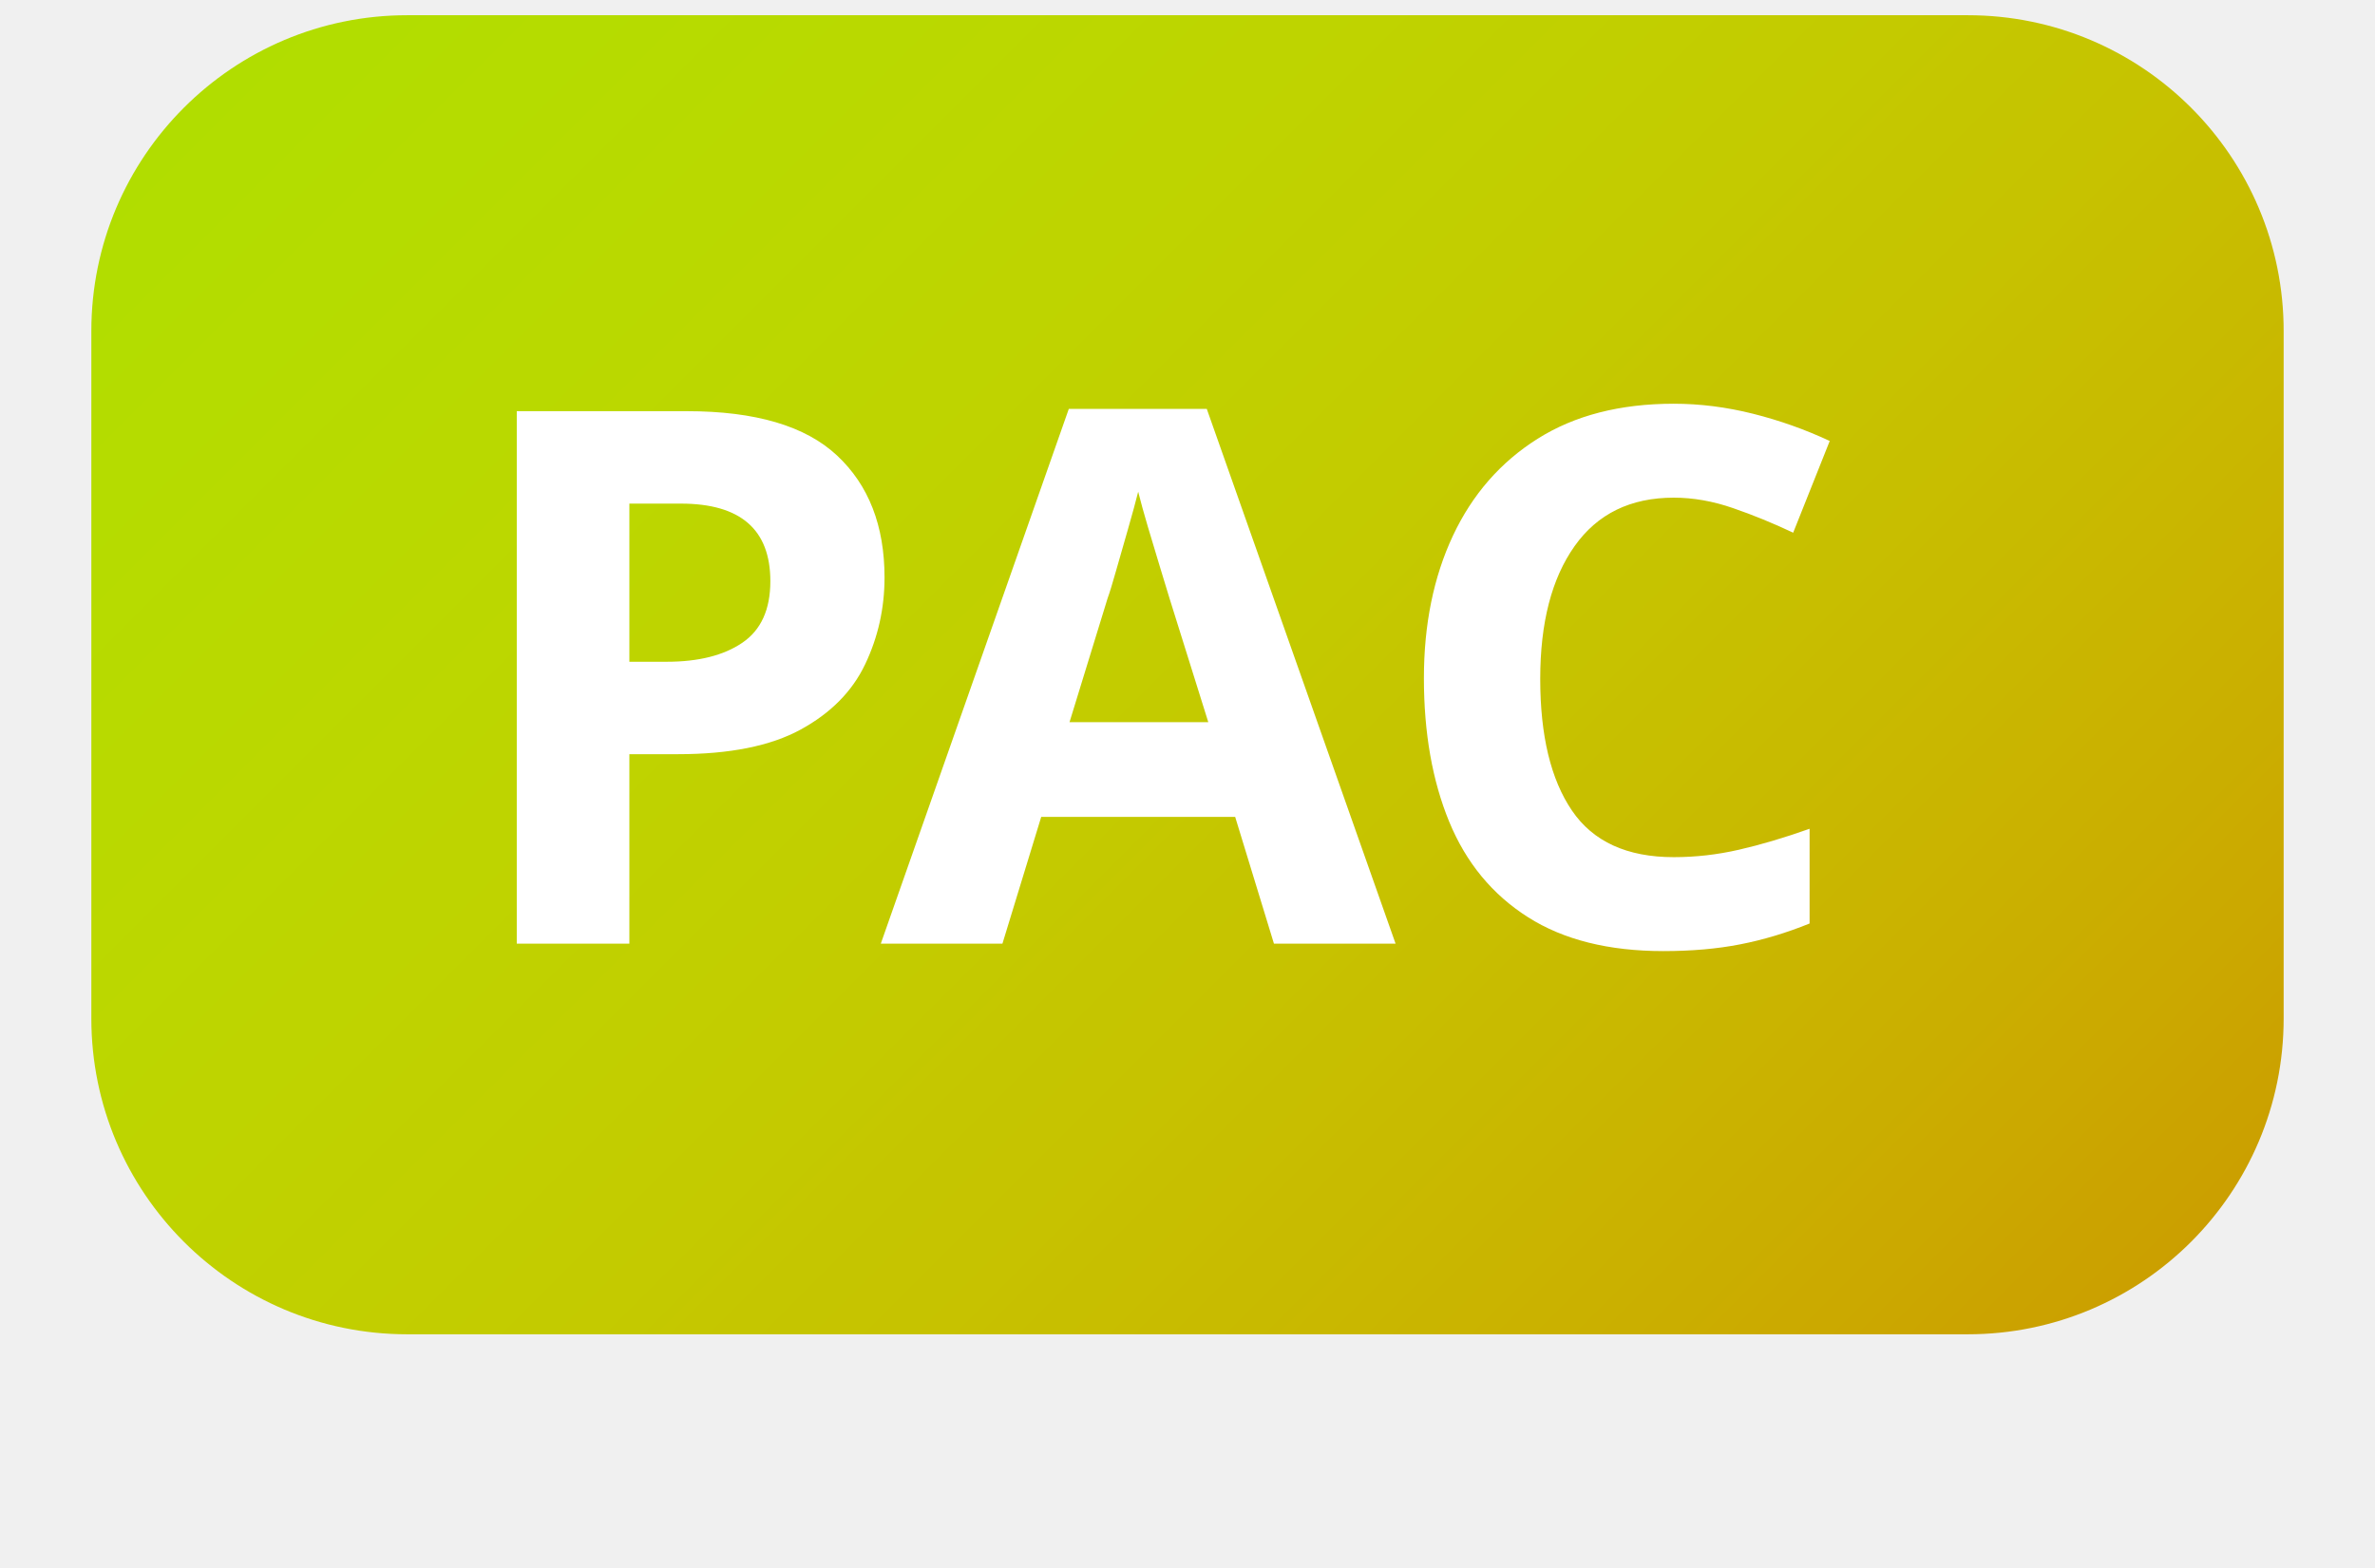
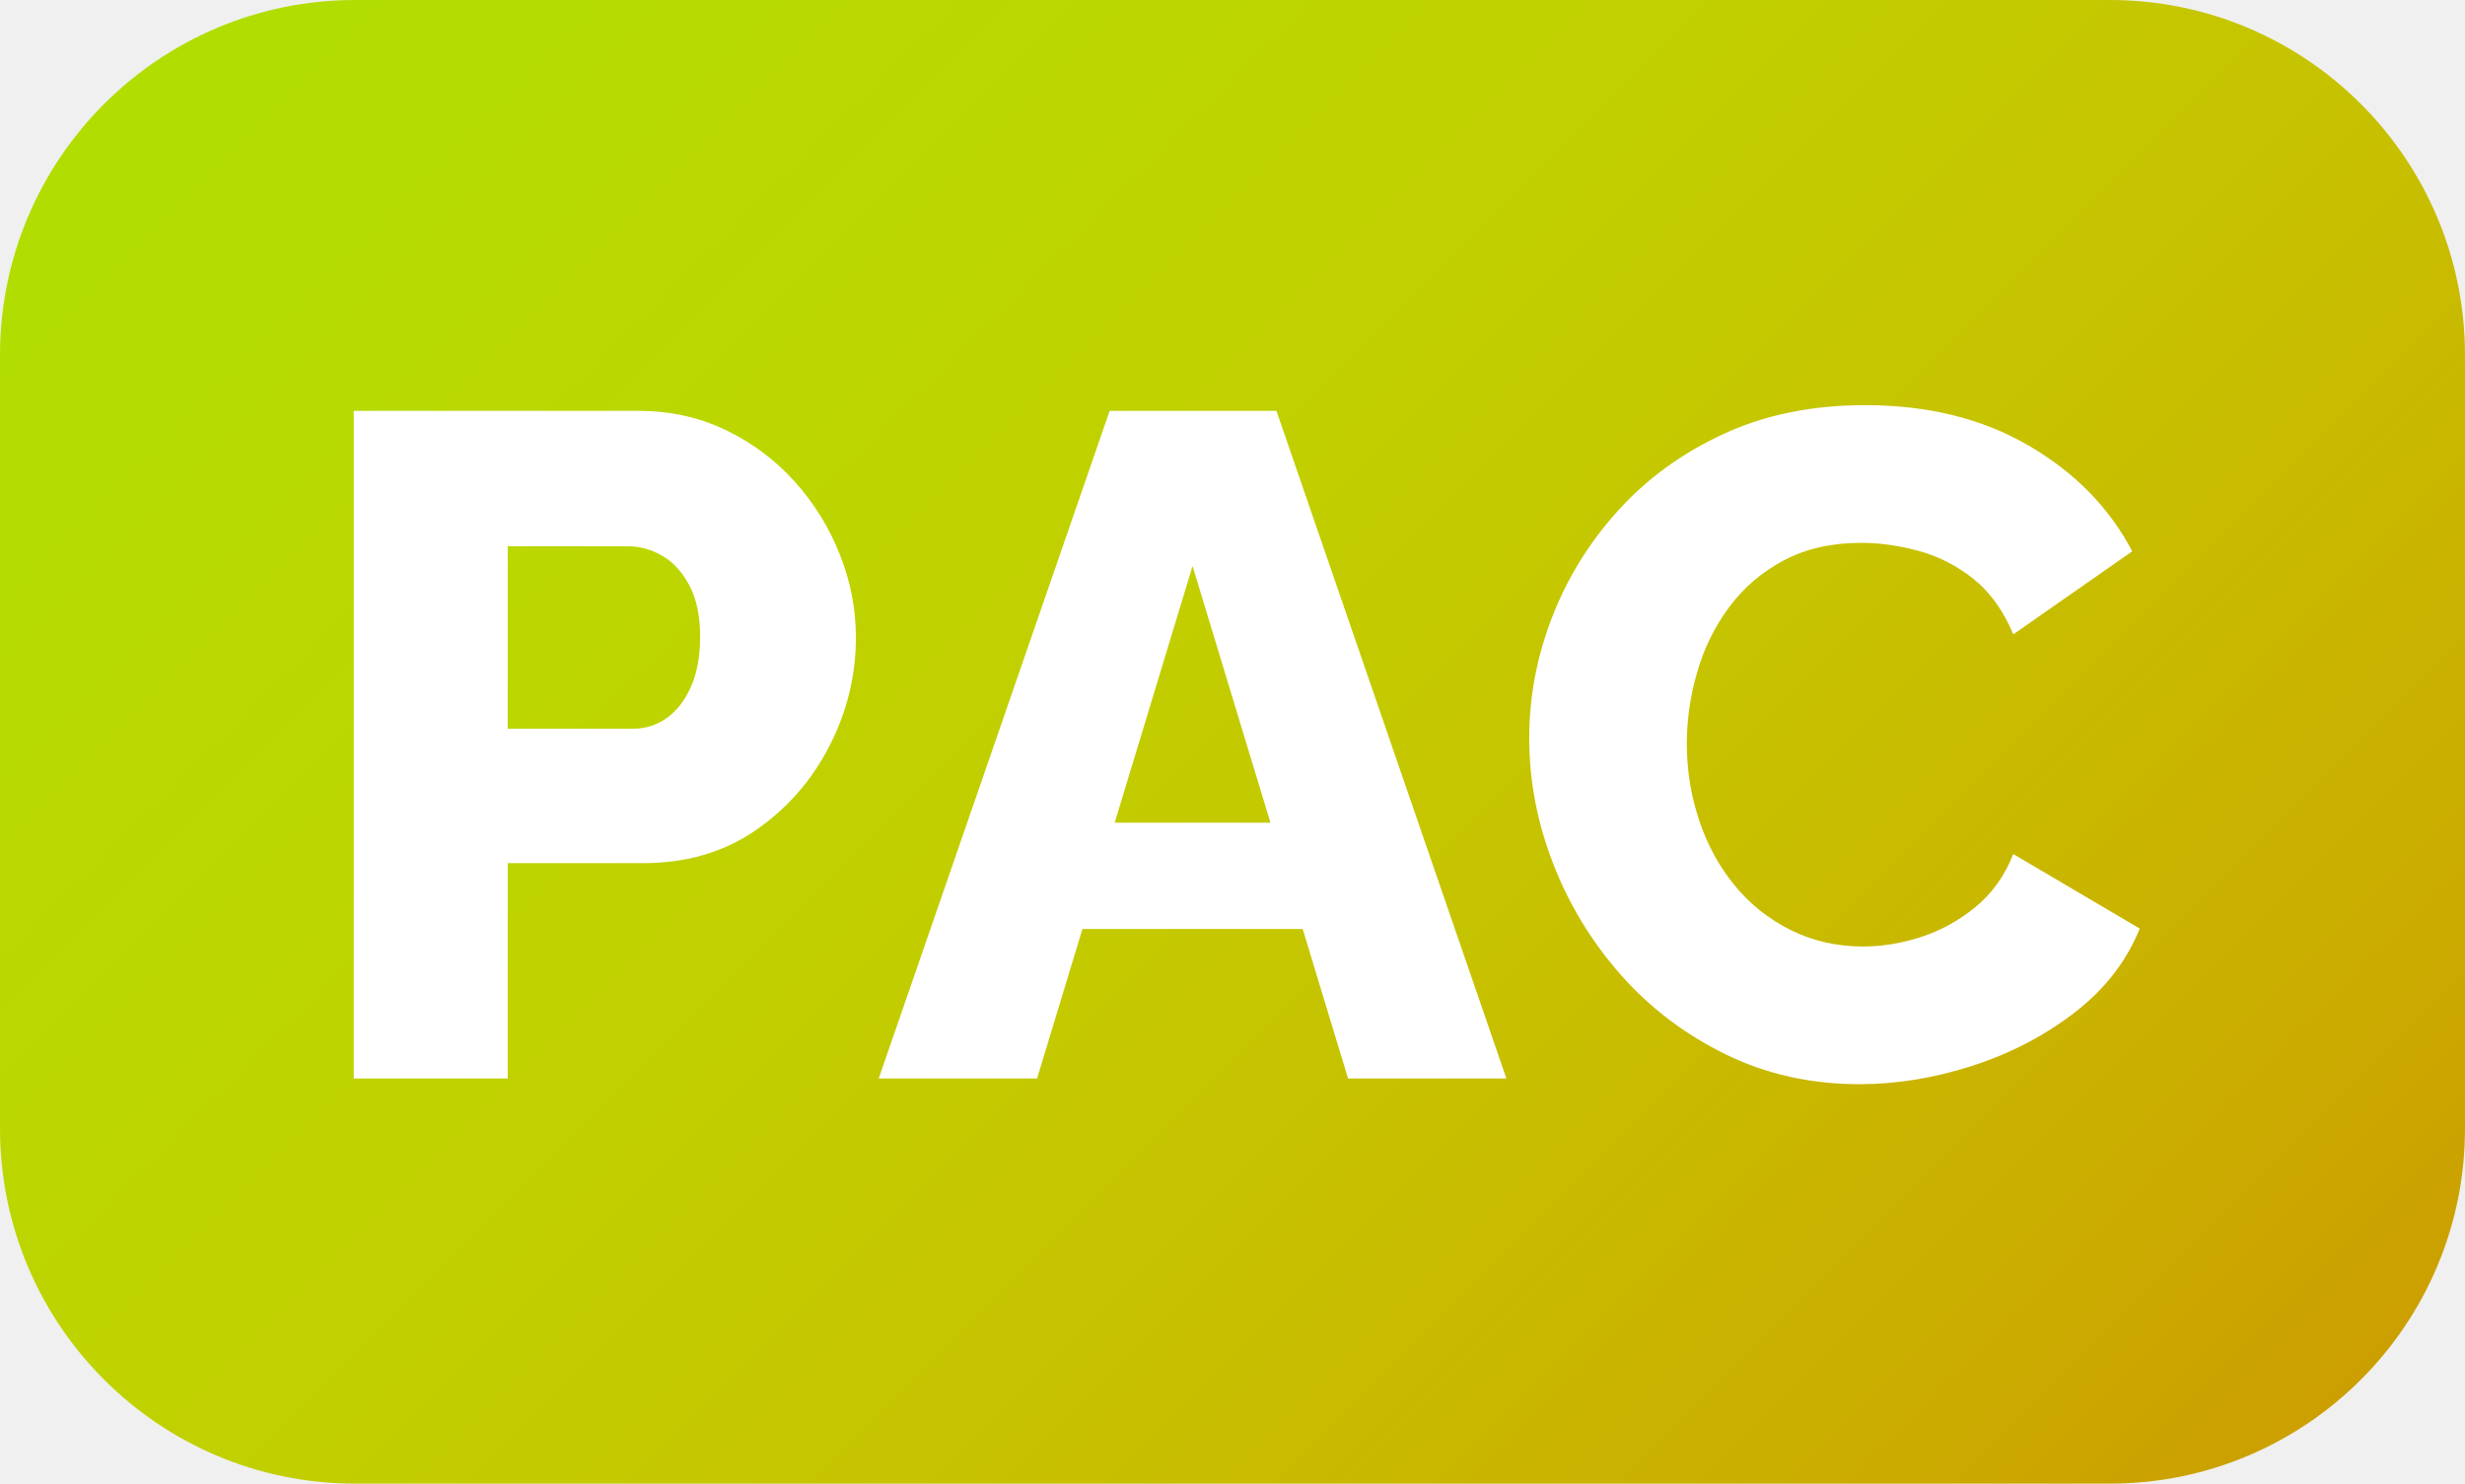
- <svg xmlns="http://www.w3.org/2000/svg" width="468" height="309" overflow="hidden">
+ <svg xmlns="http://www.w3.org/2000/svg" width="432" height="260" overflow="hidden">
  <defs>
    <clipPath id="clip0">
-       <rect x="892" y="607" width="468" height="309" />
+       <rect x="910" y="610" width="432" height="260" />
    </clipPath>
    <linearGradient x1="953" y1="567" x2="1299" y2="913" gradientUnits="userSpaceOnUse" spreadMethod="reflect" id="fill1">
      <stop offset="0" stop-color="#AEDE00" />
      <stop offset="0.015" stop-color="#AEDD00" />
      <stop offset="0.029" stop-color="#AFDD00" />
      <stop offset="0.044" stop-color="#B0DD00" />
      <stop offset="0.059" stop-color="#B1DD00" />
      <stop offset="0.074" stop-color="#B2DD00" />
      <stop offset="0.088" stop-color="#B2DD00" />
      <stop offset="0.103" stop-color="#B3DD00" />
      <stop offset="0.118" stop-color="#B4DC00" />
      <stop offset="0.132" stop-color="#B5DC00" />
      <stop offset="0.147" stop-color="#B5DC00" />
      <stop offset="0.162" stop-color="#B6DB00" />
      <stop offset="0.176" stop-color="#B7DB00" />
      <stop offset="0.191" stop-color="#B7DA00" />
      <stop offset="0.206" stop-color="#B8DA00" />
      <stop offset="0.221" stop-color="#B9D900" />
      <stop offset="0.235" stop-color="#B9D900" />
      <stop offset="0.25" stop-color="#BAD800" />
      <stop offset="0.265" stop-color="#BBD800" />
      <stop offset="0.279" stop-color="#BBD700" />
      <stop offset="0.294" stop-color="#BCD700" />
      <stop offset="0.309" stop-color="#BCD600" />
      <stop offset="0.324" stop-color="#BDD500" />
      <stop offset="0.338" stop-color="#BED400" />
      <stop offset="0.353" stop-color="#BED400" />
      <stop offset="0.368" stop-color="#BFD300" />
      <stop offset="0.382" stop-color="#BFD200" />
      <stop offset="0.397" stop-color="#C0D100" />
      <stop offset="0.412" stop-color="#C0D000" />
      <stop offset="0.426" stop-color="#C1D000" />
      <stop offset="0.441" stop-color="#C1CF00" />
      <stop offset="0.456" stop-color="#C2CE00" />
      <stop offset="0.471" stop-color="#C2CD00" />
      <stop offset="0.485" stop-color="#C3CC00" />
      <stop offset="0.5" stop-color="#C3CB00" />
      <stop offset="0.515" stop-color="#C4CA00" />
      <stop offset="0.529" stop-color="#C4C900" />
      <stop offset="0.544" stop-color="#C5C700" />
      <stop offset="0.559" stop-color="#C5C600" />
      <stop offset="0.574" stop-color="#C5C500" />
      <stop offset="0.588" stop-color="#C6C400" />
      <stop offset="0.603" stop-color="#C6C300" />
      <stop offset="0.618" stop-color="#C7C200" />
      <stop offset="0.632" stop-color="#C7C000" />
      <stop offset="0.647" stop-color="#C7BF00" />
      <stop offset="0.662" stop-color="#C8BE00" />
      <stop offset="0.676" stop-color="#C8BC00" />
      <stop offset="0.691" stop-color="#C8BB00" />
      <stop offset="0.706" stop-color="#C8BA00" />
      <stop offset="0.721" stop-color="#C9B800" />
      <stop offset="0.735" stop-color="#C9B700" />
      <stop offset="0.75" stop-color="#C9B500" />
      <stop offset="0.765" stop-color="#CAB400" />
      <stop offset="0.779" stop-color="#CAB200" />
      <stop offset="0.794" stop-color="#CAB100" />
      <stop offset="0.809" stop-color="#CAAF00" />
      <stop offset="0.824" stop-color="#CAAE00" />
      <stop offset="0.838" stop-color="#CBAC00" />
      <stop offset="0.853" stop-color="#CBAA00" />
      <stop offset="0.868" stop-color="#CBA900" />
      <stop offset="0.882" stop-color="#CBA700" />
      <stop offset="0.897" stop-color="#CBA500" />
      <stop offset="0.912" stop-color="#CBA300" />
      <stop offset="0.926" stop-color="#CBA200" />
      <stop offset="0.941" stop-color="#CBA000" />
      <stop offset="0.956" stop-color="#CB9E00" />
      <stop offset="0.971" stop-color="#CB9C00" />
      <stop offset="0.985" stop-color="#CB9A00" />
      <stop offset="1" stop-color="#CC9900" />
    </linearGradient>
  </defs>
-   <g clip-path="url(#clip0)" transform="translate(-892 -607)">
+   <g clip-path="url(#clip0)" transform="translate(-910 -610)">
    <path d="M910 672.252C910 637.871 937.871 610 972.252 610L1279.75 610C1314.13 610 1342 637.871 1342 672.252L1342 807.748C1342 842.129 1314.13 870 1279.75 870L972.252 870C937.871 870 910 842.129 910 807.748Z" fill="url(#fill1)" fill-rule="evenodd" />
-     <text fill="#FFFFFF" font-family="Raleway Black,Raleway Black_MSFontService,sans-serif" font-weight="900" font-size="147" transform="matrix(1 0 0 1 980.596 793)">PAC</text>
+     <path d="M1236.87 681C1247.9 681 1257.46 683.369 1265.57 688.107 1273.67 692.845 1279.71 699.015 1283.68 706.618L1262.84 721.162C1261.08 716.975 1258.73 713.725 1255.81 711.411 1252.89 709.097 1249.69 707.472 1246.22 706.535 1242.75 705.599 1239.41 705.13 1236.21 705.13 1231.03 705.13 1226.51 706.149 1222.65 708.188 1218.79 710.226 1215.6 712.954 1213.06 716.369 1210.52 719.785 1208.65 723.586 1207.44 727.773 1206.22 731.961 1205.62 736.147 1205.62 740.334 1205.62 744.962 1206.34 749.425 1207.77 753.722 1209.2 758.019 1211.27 761.82 1213.97 765.126 1216.67 768.432 1219.95 771.048 1223.81 772.977 1227.67 774.905 1231.91 775.869 1236.54 775.869 1239.85 775.869 1243.21 775.318 1246.63 774.216 1250.05 773.114 1253.22 771.379 1256.14 769.01 1259.06 766.641 1261.3 763.529 1262.84 759.672L1285 772.729C1282.68 778.458 1278.88 783.362 1273.59 787.438 1268.3 791.516 1262.32 794.628 1255.65 796.777 1248.98 798.925 1242.39 800 1235.88 800 1227.39 800 1219.59 798.264 1212.48 794.794 1205.37 791.323 1199.25 786.695 1194.12 780.91 1189 775.125 1185.03 768.625 1182.22 761.407 1179.41 754.19 1178 746.836 1178 739.343 1178 732.181 1179.32 725.156 1181.97 718.27 1184.62 711.383 1188.47 705.13 1193.55 699.511 1198.62 693.891 1204.79 689.402 1212.07 686.041 1219.34 682.68 1227.61 681 1236.87 681Z" fill="#FFFFFF" fill-rule="evenodd" />
+     <path d="M972 682 1021.84 682C1027.43 682 1032.56 683.126 1037.22 685.378 1041.88 687.63 1045.91 690.651 1049.31 694.441 1052.71 698.232 1055.34 702.489 1057.2 707.212 1059.07 711.937 1060 716.77 1060 721.714 1060 728.415 1058.44 734.787 1055.31 740.829 1052.19 746.872 1047.86 751.788 1042.32 755.578 1036.78 759.368 1030.23 761.263 1022.66 761.263L998.976 761.263 998.976 799 972 799 972 682ZM998.976 705.729 998.976 737.698 1021.02 737.698C1023.1 737.698 1025.02 737.094 1026.77 735.886 1028.53 734.677 1029.95 732.865 1031.05 730.448 1032.15 728.031 1032.7 725.065 1032.7 721.549 1032.7 717.924 1032.06 714.93 1030.8 712.568 1029.54 710.206 1027.95 708.476 1026.03 707.377 1024.11 706.279 1022.11 705.729 1020.03 705.729L998.976 705.729Z" fill="#FFFFFF" fill-rule="evenodd" />
+     <path d="M1104.47 682 1133.7 682 1174 799 1146.25 799 1138.3 772.798 1099.7 772.798 1091.75 799 1064 799 1104.47 682ZM1119 709.19 1105.35 754.177 1132.65 754.177 1119 709.19Z" fill="#FFFFFF" fill-rule="evenodd" />
  </g>
</svg>
